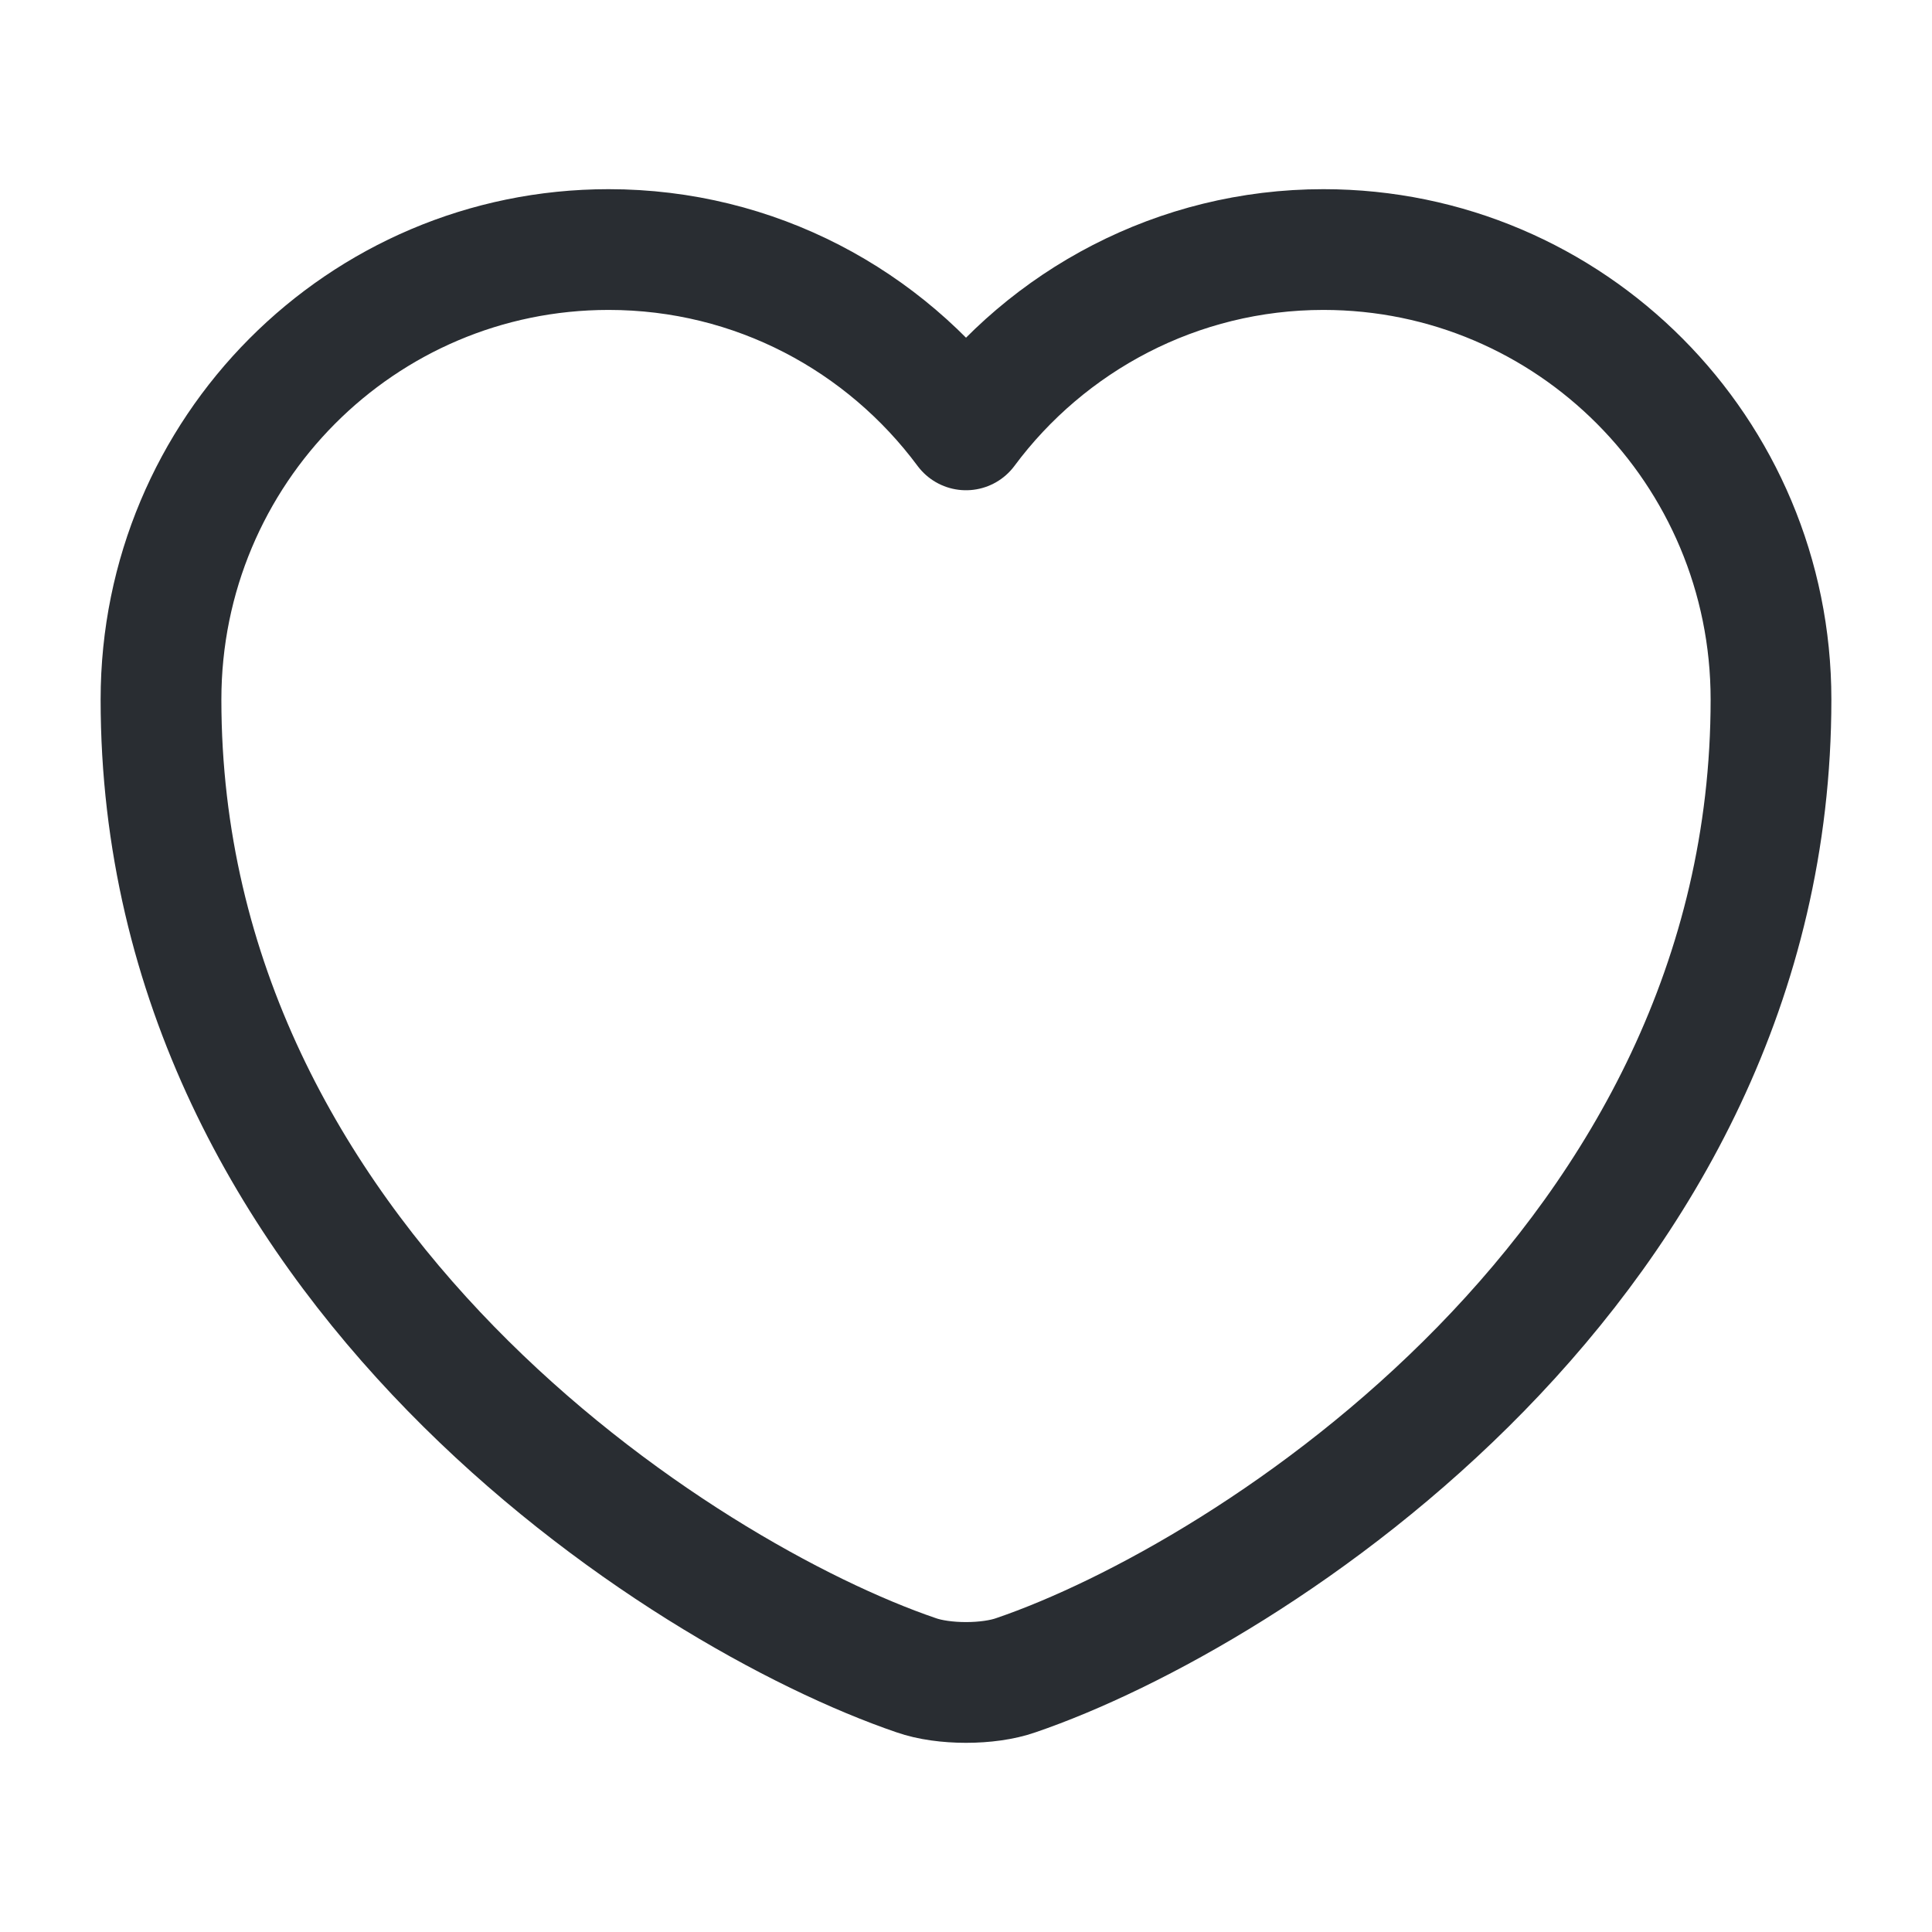
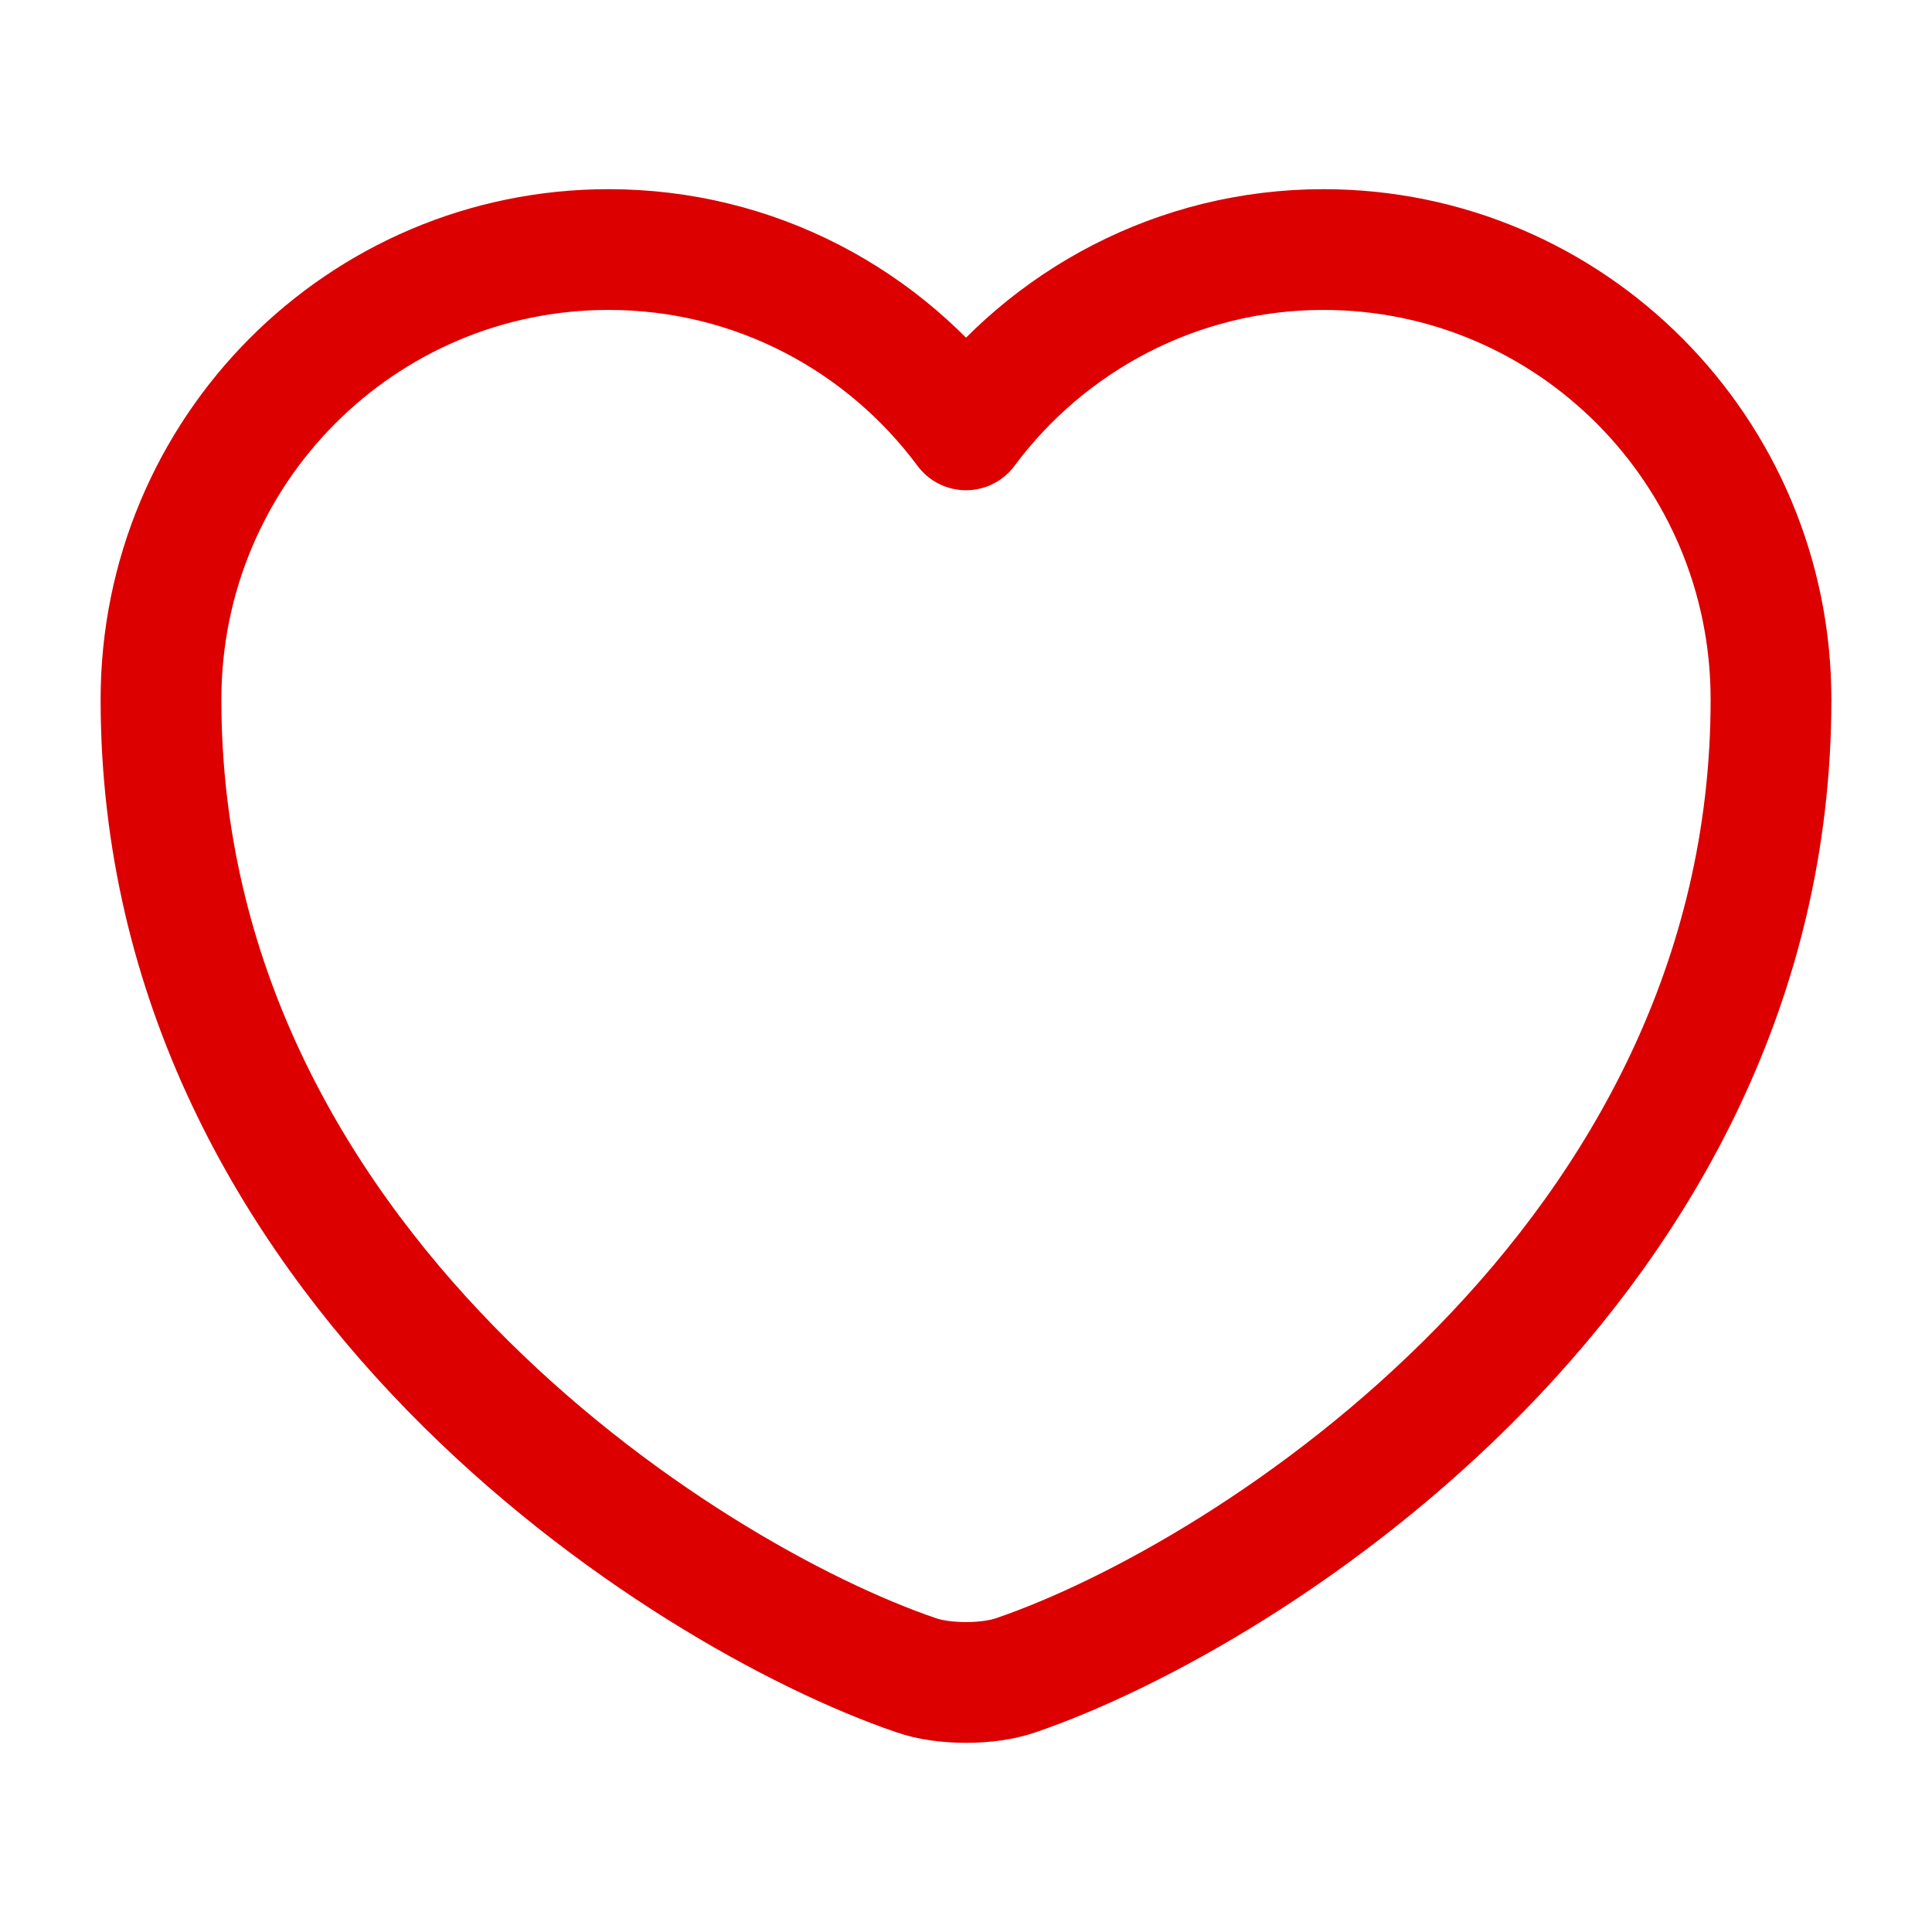
<svg xmlns="http://www.w3.org/2000/svg" width="24" height="24" viewBox="0 0 24 24" fill="none">
-   <path d="M12.62 20.81C12.28 20.93 11.72 20.93 11.38 20.81C8.48 19.82 2 15.69 2 8.69C2 5.6 4.49 3.1 7.56 3.1C9.38 3.1 10.99 3.98 12 5.34C13.01 3.98 14.63 3.1 16.44 3.1C19.51 3.1 22 5.6 22 8.69C22 15.69 15.52 19.82 12.62 20.81Z" stroke="#292D32" stroke-width="1.5" stroke-linecap="round" stroke-linejoin="round" />
+   <path d="M12.62 20.81C12.28 20.93 11.72 20.93 11.38 20.81C8.48 19.82 2 15.69 2 8.69C2 5.6 4.49 3.1 7.56 3.1C9.38 3.1 10.99 3.98 12 5.34C13.01 3.98 14.63 3.1 16.44 3.1C19.51 3.1 22 5.6 22 8.69C22 15.69 15.52 19.82 12.62 20.81Z" stroke="#DC0000" stroke-width="1.5" stroke-linecap="round" stroke-linejoin="round" />
</svg>
